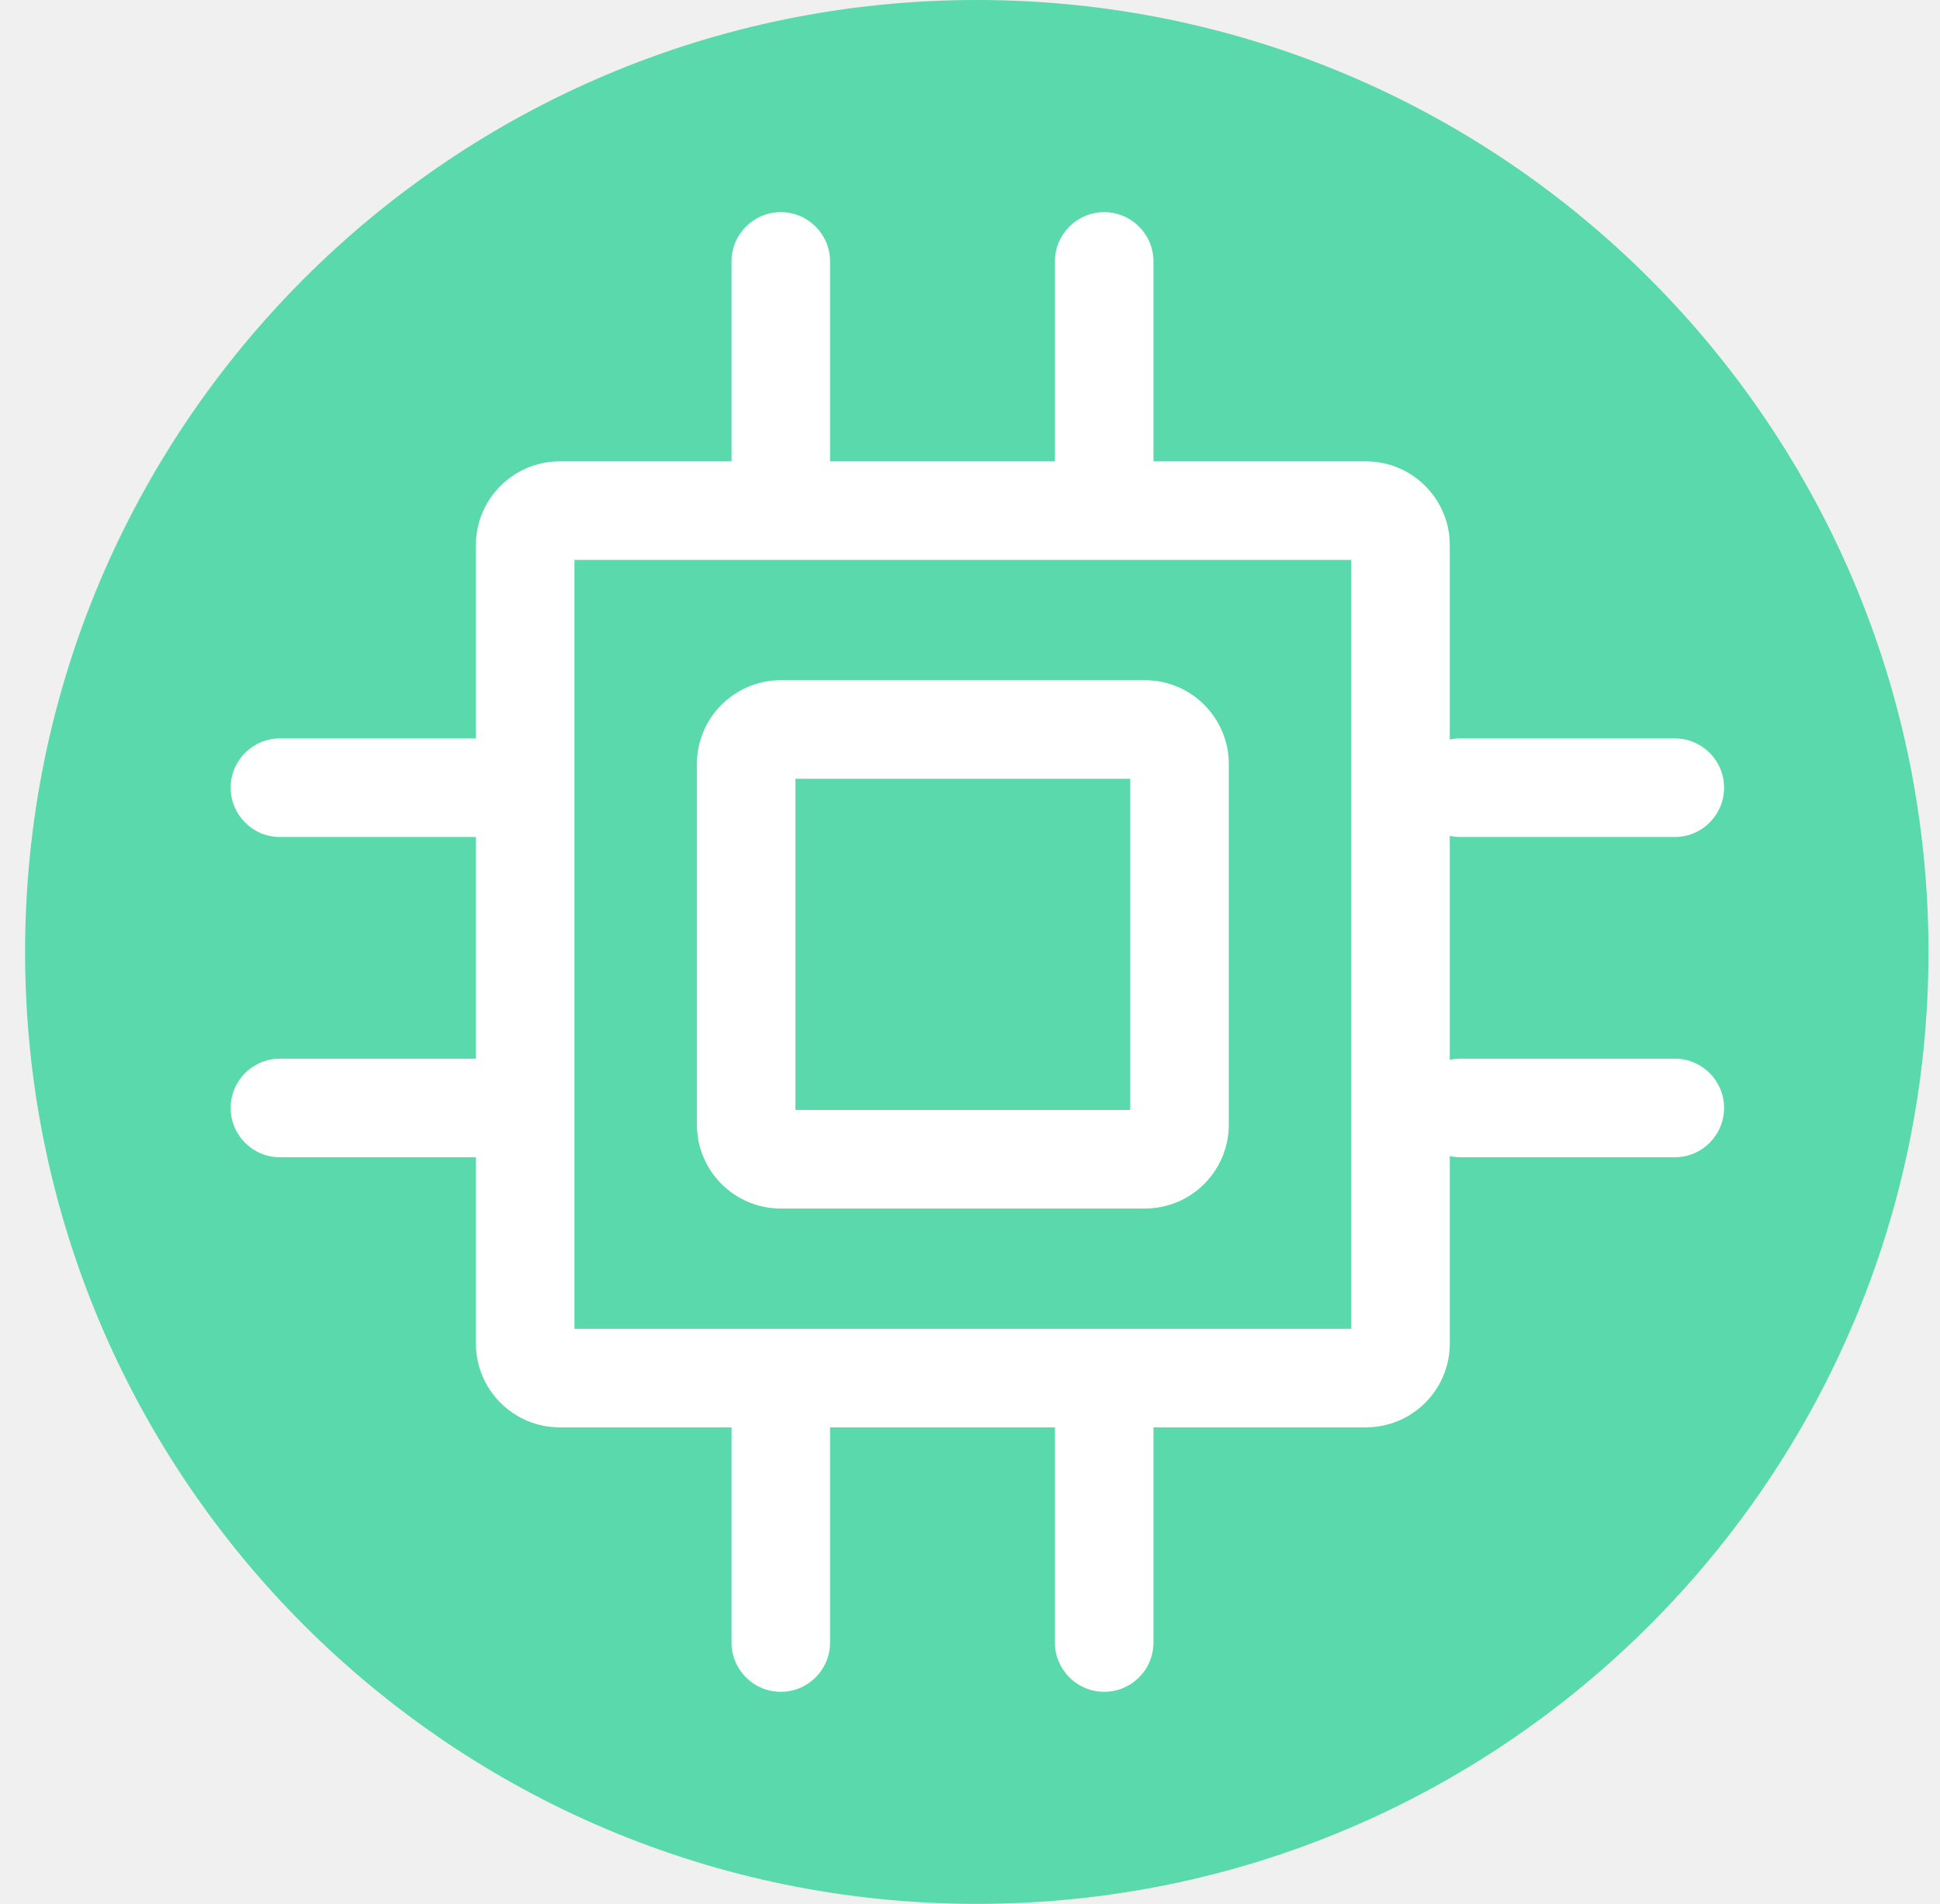
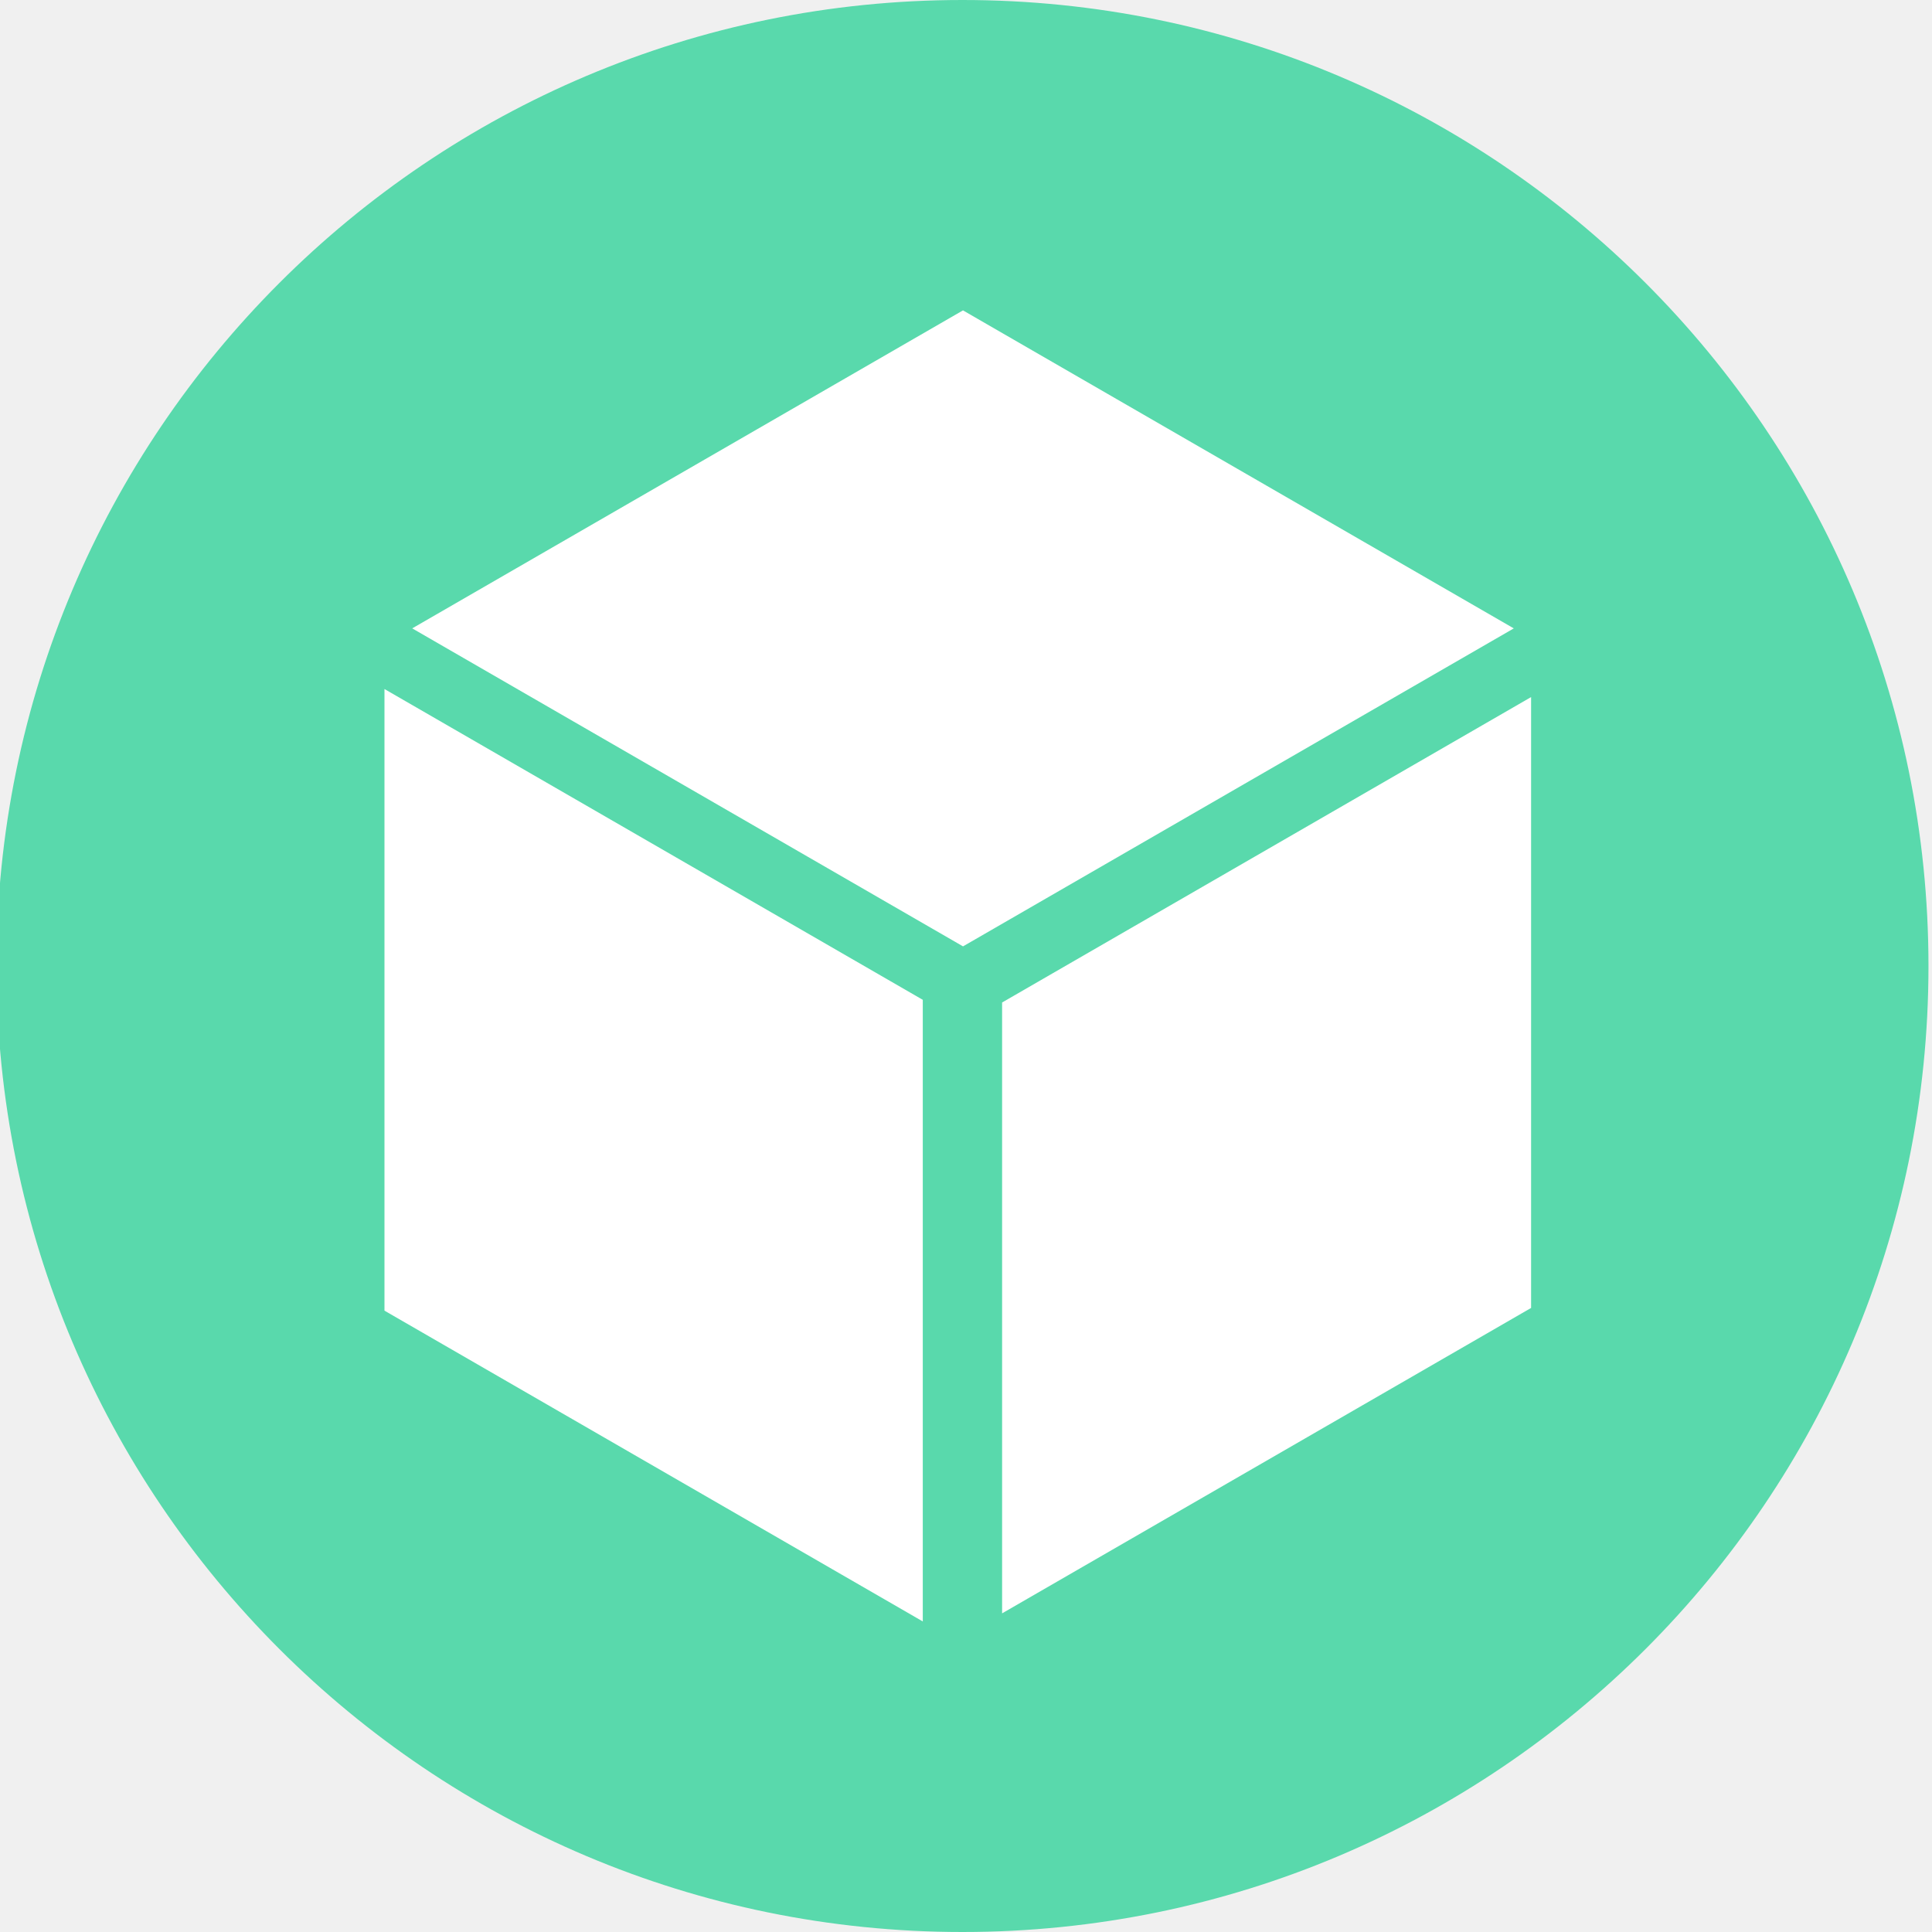
- <svg xmlns="http://www.w3.org/2000/svg" width="100%" height="100%" viewBox="0 0 53 52" version="1.1" xml:space="preserve" style="fill-rule:evenodd;clip-rule:evenodd;stroke-linejoin:round;stroke-miterlimit:2;">
-   <g transform="matrix(1,0,0,1,-4481,0)">
-     <g id="ProjectIcon_AIOT" transform="matrix(0.0361111,0,0,0.0577778,4481.7,0)">
+ <svg xmlns="http://www.w3.org/2000/svg" width="100%" height="100%" viewBox="0 0 52 52" version="1.1" xml:space="preserve" style="fill-rule:evenodd;clip-rule:evenodd;stroke-linejoin:round;stroke-miterlimit:2;">
+   <g transform="matrix(1,0,0,1,-4676,0)">
+     <g id="Projecticon_DLT" transform="matrix(0.0361111,0,0,0.0577778,4675.92,0)">
      <rect x="0" y="0" width="1440" height="900" style="fill:none;" />
      <g transform="matrix(27.6923,0,0,17.3077,-124109,0)">
        <circle cx="4507.7" cy="26" r="26" style="fill:rgb(89,217,172);" />
      </g>
-       <g transform="matrix(25.4375,0,0,15.7374,-15919.4,-9588.25)">
-         <g transform="matrix(0.347947,0,0,0.347947,426.246,414.617)">
-           <path d="M675.179,625.385C675.179,622.082 672.528,619.404 669.258,619.404L638.138,619.404C634.868,619.404 632.217,622.082 632.217,625.385L632.217,656.506C632.217,659.809 634.868,662.487 638.138,662.487L669.258,662.487C672.528,662.487 675.179,659.809 675.179,656.506L675.179,625.385ZM669.258,625.385L638.138,625.385L638.138,656.506L669.258,656.506L669.258,625.385Z" style="fill:white;" />
+       <g transform="matrix(20.7271,0,0,12.9544,-3854.35,-8663.13)">
+         <g transform="matrix(0.314849,-0.181778,2.01815e-17,0.419799,-61.1563,584.875)">
+           <rect x="899.656" y="675.21" width="60.417" height="52.326" style="fill:white;" />
        </g>
-         <g transform="matrix(0.347947,0,0,0.347947,426.246,414.617)">
-           <path d="M676.43,625.385C676.43,621.384 673.219,618.14 669.258,618.14L638.138,618.14C634.177,618.14 630.966,621.384 630.966,625.385C630.966,625.385 630.966,656.506 630.966,656.506C630.966,660.507 634.177,663.751 638.138,663.751L669.258,663.751C673.219,663.751 676.43,660.507 676.43,656.506L676.43,625.385ZM673.927,625.385L673.927,656.506C673.927,659.111 671.837,661.222 669.258,661.222L638.138,661.222C635.559,661.222 633.469,659.111 633.469,656.506C633.469,656.506 633.469,625.385 633.469,625.385C633.469,622.78 635.559,620.668 638.138,620.668C638.138,620.668 669.258,620.668 669.258,620.668C671.837,620.668 673.927,622.78 673.927,625.385ZM670.51,625.385C670.51,624.687 669.949,624.121 669.258,624.121L638.138,624.121C637.447,624.121 636.886,624.687 636.886,625.385L636.886,656.506C636.886,657.204 637.447,657.77 638.138,657.77L669.258,657.77C669.949,657.77 670.51,657.204 670.51,656.506L670.51,625.385ZM668.007,626.649L668.007,655.241C668.007,655.241 639.389,655.241 639.389,655.241C639.389,655.241 639.389,626.65 639.389,626.65L668.007,626.649Z" style="fill:white;" />
+         <g transform="matrix(0.320397,0.184981,-4.1074e-17,0.427195,-88.3576,238.652)">
+           <rect x="899.656" y="675.21" width="60.417" height="52.326" style="fill:white;" />
        </g>
-         <g transform="matrix(0.770399,0,0,0.770399,150.09,143.848)">
-           <path d="M671.932,625.385C671.932,623.893 670.735,622.684 669.258,622.684L638.138,622.684C636.661,622.684 635.464,623.893 635.464,625.385L635.464,656.506C635.464,657.997 636.661,659.207 638.138,659.207L669.258,659.207C670.735,659.207 671.932,657.997 671.932,656.506L671.932,625.385ZM669.258,625.385L638.138,625.385L638.138,656.506L669.258,656.506L669.258,625.385Z" style="fill:white;" />
-         </g>
-         <g transform="matrix(0.770399,0,0,0.770399,150.09,143.848)">
-           <path d="M672.497,625.385C672.497,623.578 671.047,622.113 669.258,622.113C669.258,622.113 638.138,622.113 638.138,622.113C636.349,622.113 634.899,623.578 634.899,625.385C634.899,625.385 634.899,656.506 634.899,656.506C634.899,658.313 636.349,659.778 638.138,659.778C638.138,659.778 669.258,659.778 669.258,659.778C671.047,659.778 672.497,658.313 672.497,656.506C672.497,656.506 672.497,625.385 672.497,625.385ZM671.367,625.385L671.367,656.506C671.367,657.682 670.423,658.636 669.258,658.636L638.138,658.636C636.973,658.636 636.029,657.682 636.029,656.506C636.029,656.506 636.029,625.385 636.029,625.385C636.029,624.209 636.973,623.255 638.138,623.255C638.138,623.255 669.258,623.255 669.258,623.255C670.423,623.255 671.367,624.209 671.367,625.385ZM669.823,625.385C669.823,625.07 669.57,624.814 669.258,624.814L638.138,624.814C637.826,624.814 637.573,625.07 637.573,625.385L637.573,656.506C637.573,656.821 637.826,657.077 638.138,657.077L669.258,657.077C669.57,657.077 669.823,656.821 669.823,656.506L669.823,625.385ZM668.693,625.956L668.693,655.935C668.693,655.935 638.703,655.935 638.703,655.935C638.703,655.935 638.703,625.956 638.703,625.956L668.693,625.956Z" style="fill:white;" />
-         </g>
-         <path d="M649.314,623.495L649.314,617.118C649.314,616.544 648.852,616.078 648.284,616.078C647.715,616.078 647.254,616.544 647.254,617.118L647.254,623.495C647.254,624.069 647.715,624.535 648.284,624.535C648.852,624.535 649.314,624.069 649.314,623.495Z" style="fill:white;" />
-         <path d="M649.749,623.495L649.749,617.118C649.749,616.301 649.093,615.638 648.284,615.638C647.475,615.638 646.818,616.301 646.818,617.118L646.818,623.495C646.818,624.312 647.475,624.975 648.284,624.975C649.093,624.975 649.749,624.312 649.749,623.495ZM648.878,623.495C648.878,623.826 648.612,624.095 648.284,624.095C647.956,624.095 647.689,623.826 647.689,623.495C647.689,623.495 647.689,617.118 647.689,617.118C647.689,616.787 647.956,616.517 648.284,616.517C648.612,616.517 648.878,616.787 648.878,617.118L648.878,623.495Z" style="fill:white;" />
-         <g transform="matrix(1,0,0,1,0,35.109)">
-           <path d="M649.314,623.495L649.314,617.118C649.314,616.544 648.852,616.078 648.284,616.078C647.715,616.078 647.254,616.544 647.254,617.118L647.254,623.495C647.254,624.069 647.715,624.535 648.284,624.535C648.852,624.535 649.314,624.069 649.314,623.495Z" style="fill:white;" />
-         </g>
-         <g transform="matrix(1,0,0,1,0,35.109)">
-           <path d="M649.749,623.495L649.749,617.118C649.749,616.301 649.093,615.638 648.284,615.638C647.475,615.638 646.818,616.301 646.818,617.118L646.818,623.495C646.818,624.312 647.475,624.975 648.284,624.975C649.093,624.975 649.749,624.312 649.749,623.495ZM648.878,623.495C648.878,623.826 648.612,624.095 648.284,624.095C647.956,624.095 647.689,623.826 647.689,623.495C647.689,623.495 647.689,617.118 647.689,617.118C647.689,616.787 647.956,616.517 648.284,616.517C648.612,616.517 648.878,616.787 648.878,617.118L648.878,623.495Z" style="fill:white;" />
-         </g>
-         <g transform="matrix(1,0,0,1,9.61856,0)">
-           <path d="M649.314,623.495L649.314,617.118C649.314,616.544 648.852,616.078 648.284,616.078C647.715,616.078 647.254,616.544 647.254,617.118L647.254,623.495C647.254,624.069 647.715,624.535 648.284,624.535C648.852,624.535 649.314,624.069 649.314,623.495Z" style="fill:white;" />
-         </g>
-         <g transform="matrix(1,0,0,1,9.61856,0)">
-           <path d="M649.749,623.495L649.749,617.118C649.749,616.301 649.093,615.638 648.284,615.638C647.475,615.638 646.818,616.301 646.818,617.118C646.818,617.118 646.818,623.495 646.818,623.495C646.818,624.312 647.475,624.975 648.284,624.975C649.093,624.975 649.749,624.312 649.749,623.495ZM648.878,623.495C648.878,623.826 648.612,624.095 648.284,624.095C647.956,624.095 647.689,623.826 647.689,623.495L647.689,617.118C647.689,616.787 647.956,616.517 648.284,616.517C648.612,616.517 648.878,616.787 648.878,617.118L648.878,623.495Z" style="fill:white;" />
-         </g>
-         <g transform="matrix(1,0,0,1,9.61856,35.109)">
-           <path d="M649.314,623.495L649.314,617.118C649.314,616.544 648.852,616.078 648.284,616.078C647.715,616.078 647.254,616.544 647.254,617.118L647.254,623.495C647.254,624.069 647.715,624.535 648.284,624.535C648.852,624.535 649.314,624.069 649.314,623.495Z" style="fill:white;" />
-         </g>
-         <g transform="matrix(1,0,0,1,9.61856,35.109)">
-           <path d="M649.749,623.495L649.749,617.118C649.749,616.301 649.093,615.638 648.284,615.638C647.475,615.638 646.818,616.301 646.818,617.118C646.818,617.118 646.818,623.495 646.818,623.495C646.818,624.312 647.475,624.975 648.284,624.975C649.093,624.975 649.749,624.312 649.749,623.495ZM648.878,623.495C648.878,623.826 648.612,624.095 648.284,624.095C647.956,624.095 647.689,623.826 647.689,623.495L647.689,617.118C647.689,616.787 647.956,616.517 648.284,616.517C648.612,616.517 648.878,616.787 648.878,617.118L648.878,623.495Z" style="fill:white;" />
-         </g>
-         <g transform="matrix(6.12323e-17,-1,1,6.12323e-17,16.269,1290.83)">
-           <path d="M649.324,623.495L649.324,617.118C649.324,616.55 648.858,616.088 648.284,616.088C647.71,616.088 647.243,616.55 647.243,617.118L647.243,623.495C647.243,624.063 647.71,624.525 648.284,624.525C648.858,624.525 649.324,624.063 649.324,623.495Z" style="fill:white;" />
-         </g>
-         <g transform="matrix(6.12323e-17,-1,1,6.12323e-17,16.269,1290.83)">
-           <path d="M649.764,623.495L649.764,617.118C649.764,616.309 649.101,615.653 648.284,615.653C647.467,615.653 646.803,616.309 646.803,617.118C646.803,617.118 646.803,623.495 646.803,623.495C646.803,624.304 647.467,624.96 648.284,624.96C649.101,624.96 649.764,624.304 649.764,623.495ZM648.885,623.495C648.884,623.823 648.615,624.089 648.284,624.089C647.952,624.089 647.683,623.823 647.683,623.495L647.683,617.118C647.683,616.79 647.952,616.524 648.284,616.524C648.615,616.524 648.885,616.79 648.885,617.118L648.885,623.495Z" style="fill:white;" />
-         </g>
-         <g transform="matrix(6.12323e-17,-1,1,6.12323e-17,51.378,1290.83)">
-           <path d="M649.324,623.495L649.324,617.118C649.324,616.55 648.858,616.088 648.284,616.088C647.71,616.088 647.243,616.55 647.243,617.118L647.243,623.495C647.243,624.063 647.71,624.525 648.284,624.525C648.858,624.525 649.324,624.063 649.324,623.495Z" style="fill:white;" />
-         </g>
-         <g transform="matrix(6.12323e-17,-1,1,6.12323e-17,51.378,1290.83)">
-           <path d="M649.764,623.495L649.764,617.118C649.764,616.309 649.101,615.653 648.284,615.653C647.467,615.653 646.803,616.309 646.803,617.118C646.803,617.118 646.803,623.495 646.803,623.495C646.803,624.304 647.467,624.96 648.284,624.96C649.101,624.96 649.764,624.304 649.764,623.495ZM648.885,623.495C648.884,623.823 648.615,624.089 648.284,624.089C647.952,624.089 647.683,623.823 647.683,623.495L647.683,617.118C647.683,616.79 647.952,616.524 648.284,616.524C648.615,616.524 648.885,616.79 648.885,617.118L648.885,623.495Z" style="fill:white;" />
-         </g>
-         <g transform="matrix(6.12323e-17,-1,1,6.12323e-17,16.269,1281.21)">
-           <path d="M649.324,623.495L649.324,617.118C649.324,616.55 648.858,616.088 648.284,616.088C647.71,616.088 647.243,616.55 647.243,617.118L647.243,623.495C647.243,624.063 647.71,624.525 648.284,624.525C648.858,624.525 649.324,624.063 649.324,623.495Z" style="fill:white;" />
-         </g>
-         <g transform="matrix(6.12323e-17,-1,1,6.12323e-17,16.269,1281.21)">
-           <path d="M649.764,623.495L649.764,617.118C649.764,616.309 649.101,615.653 648.284,615.653C647.467,615.653 646.803,616.309 646.803,617.118L646.803,623.495C646.803,624.304 647.467,624.96 648.284,624.96C649.101,624.96 649.764,624.304 649.764,623.495ZM648.885,623.495C648.885,623.823 648.615,624.089 648.284,624.089C647.952,624.089 647.683,623.823 647.683,623.495C647.683,623.495 647.683,617.118 647.683,617.118C647.683,616.79 647.952,616.524 648.284,616.524C648.615,616.524 648.885,616.79 648.885,617.118L648.885,623.495Z" style="fill:white;" />
-         </g>
-         <g transform="matrix(6.12323e-17,-1,1,6.12323e-17,51.378,1281.21)">
-           <path d="M649.324,623.495L649.324,617.118C649.324,616.55 648.858,616.088 648.284,616.088C647.71,616.088 647.243,616.55 647.243,617.118L647.243,623.495C647.243,624.063 647.71,624.525 648.284,624.525C648.858,624.525 649.324,624.063 649.324,623.495Z" style="fill:white;" />
-         </g>
-         <g transform="matrix(6.12323e-17,-1,1,6.12323e-17,51.378,1281.21)">
-           <path d="M649.764,623.495L649.764,617.118C649.764,616.309 649.101,615.653 648.284,615.653C647.467,615.653 646.803,616.309 646.803,617.118L646.803,623.495C646.803,624.304 647.467,624.96 648.284,624.96C649.101,624.96 649.764,624.304 649.764,623.495ZM648.885,623.495C648.885,623.823 648.615,624.089 648.284,624.089C647.952,624.089 647.683,623.823 647.683,623.495C647.683,623.495 647.683,617.118 647.683,617.118C647.683,616.79 647.952,616.524 648.284,616.524C648.615,616.524 648.885,616.79 648.885,617.118L648.885,623.495Z" style="fill:white;" />
+         <g transform="matrix(0.327811,-0.189262,0.378524,0.218541,-349.613,714.046)">
+           <rect x="899.656" y="675.21" width="60.417" height="52.326" style="fill:white;" />
        </g>
      </g>
    </g>
  </g>
</svg>
